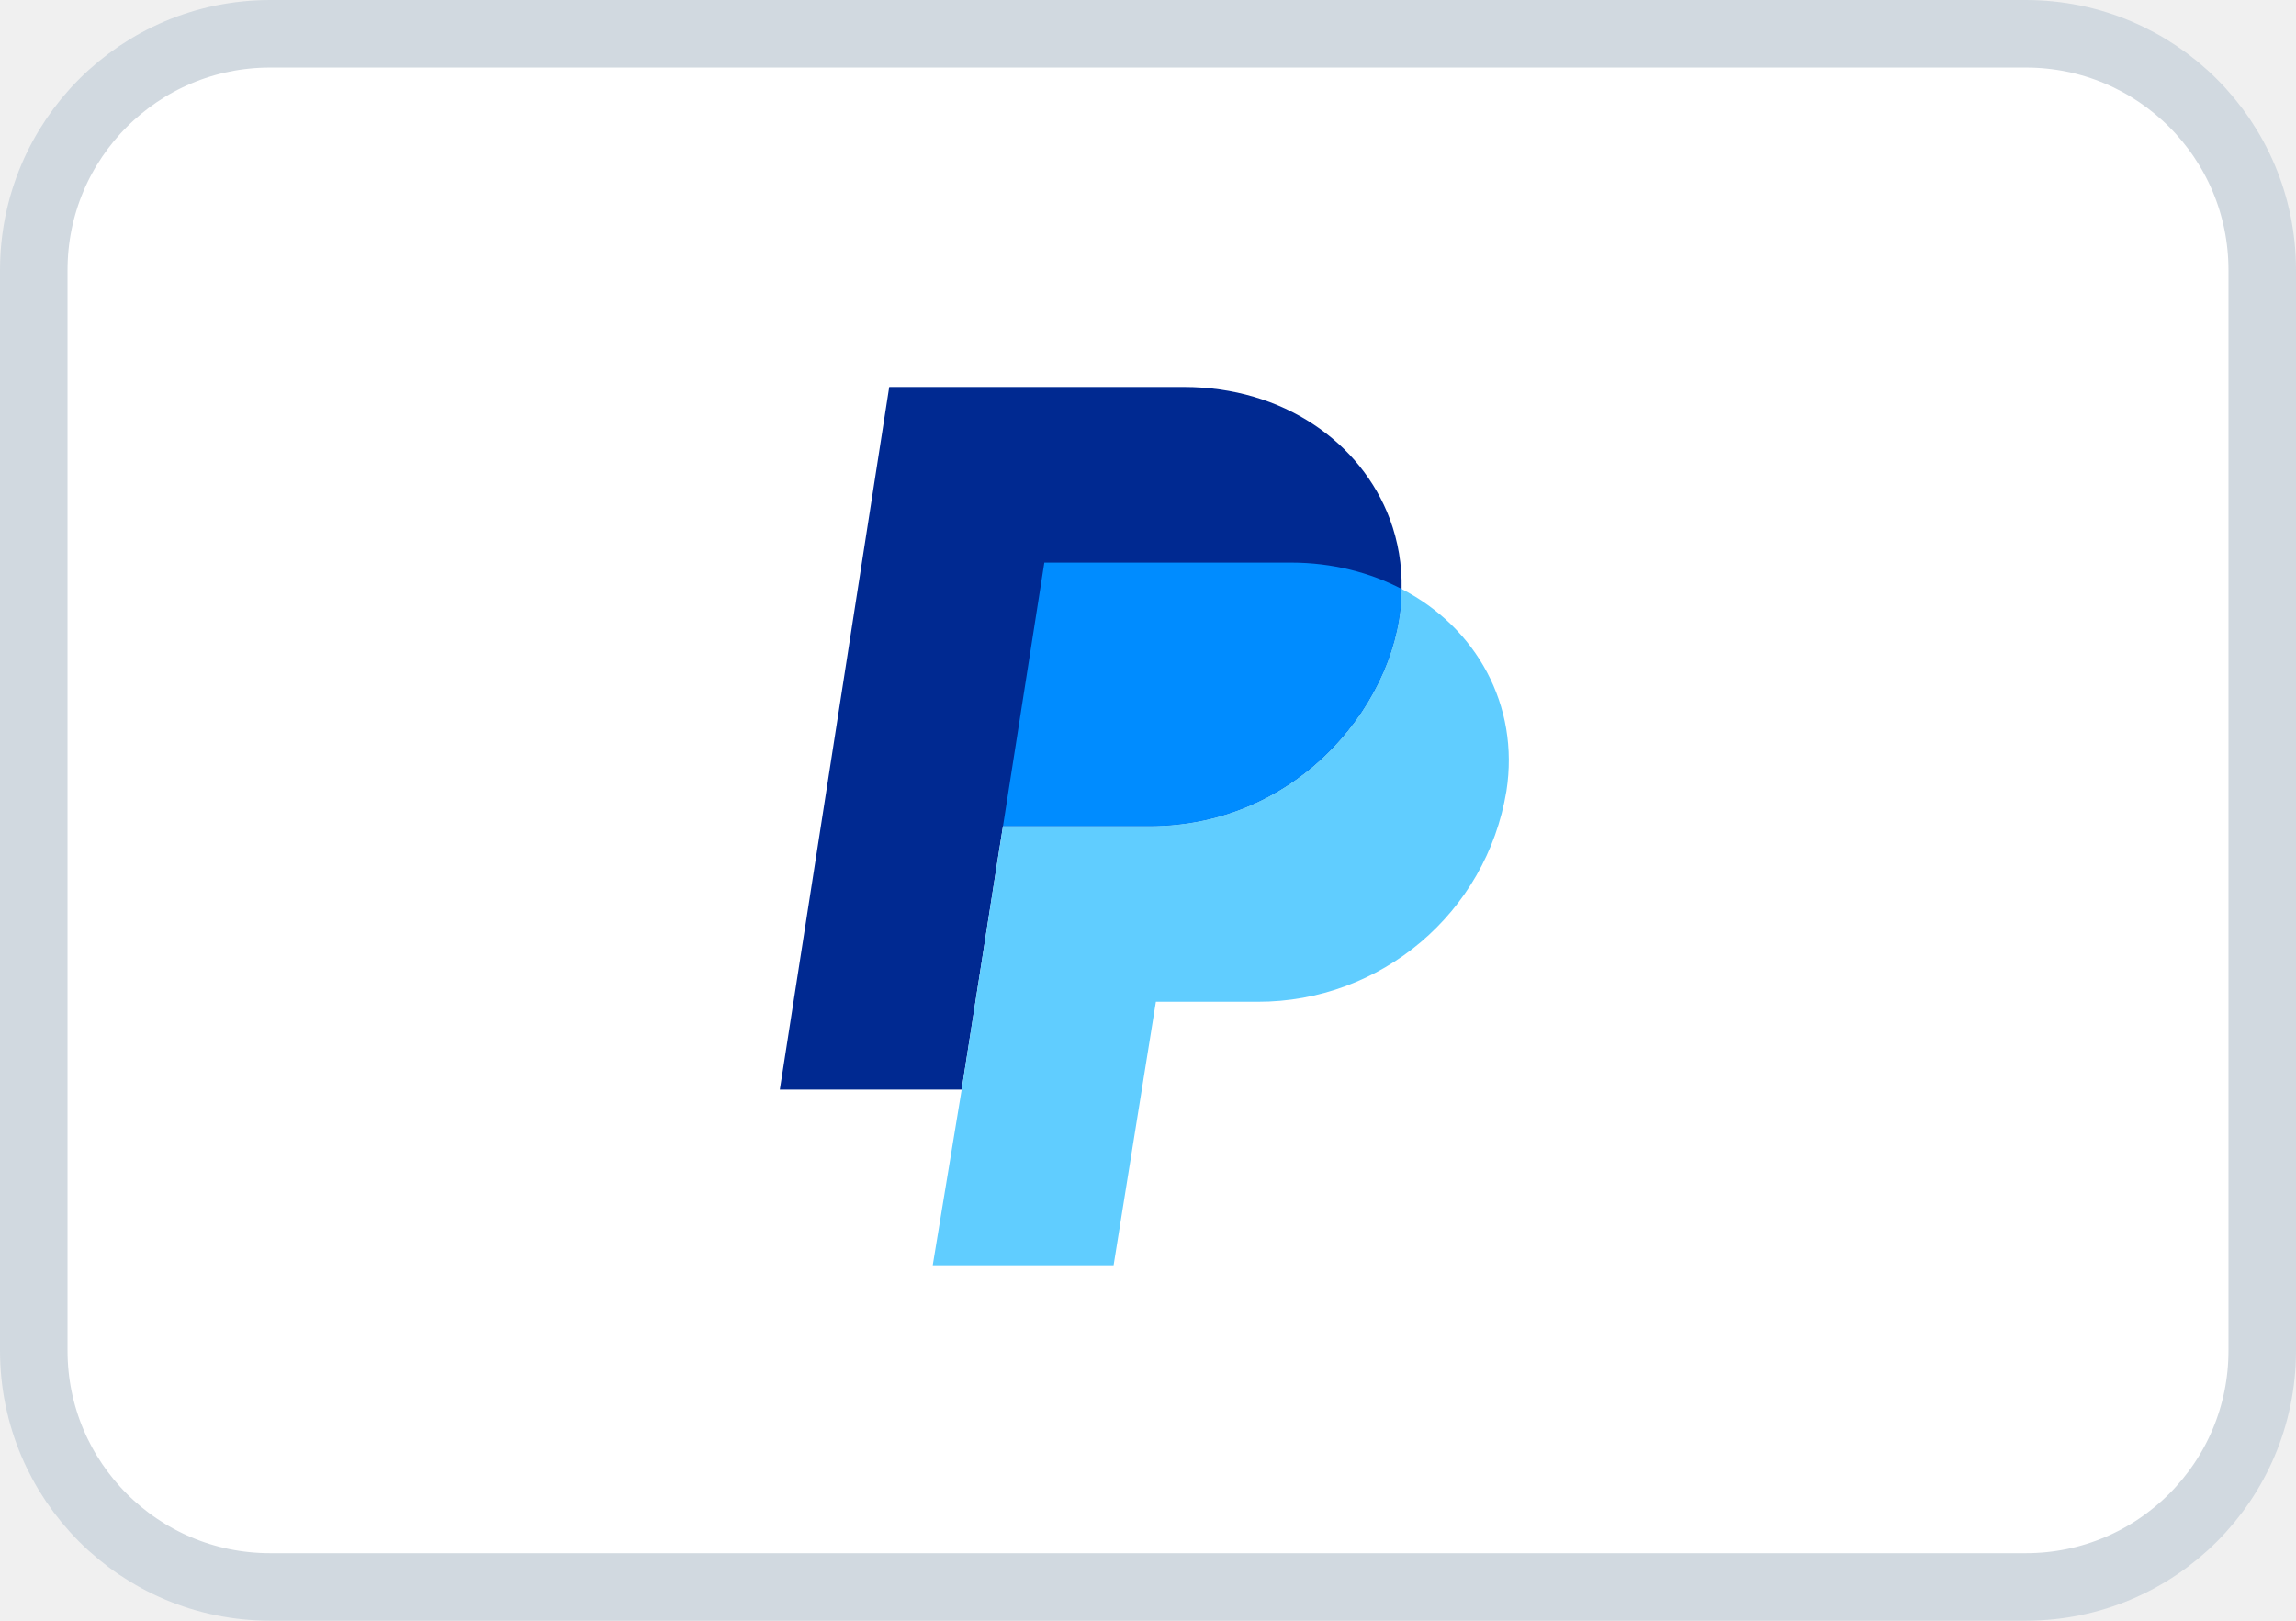
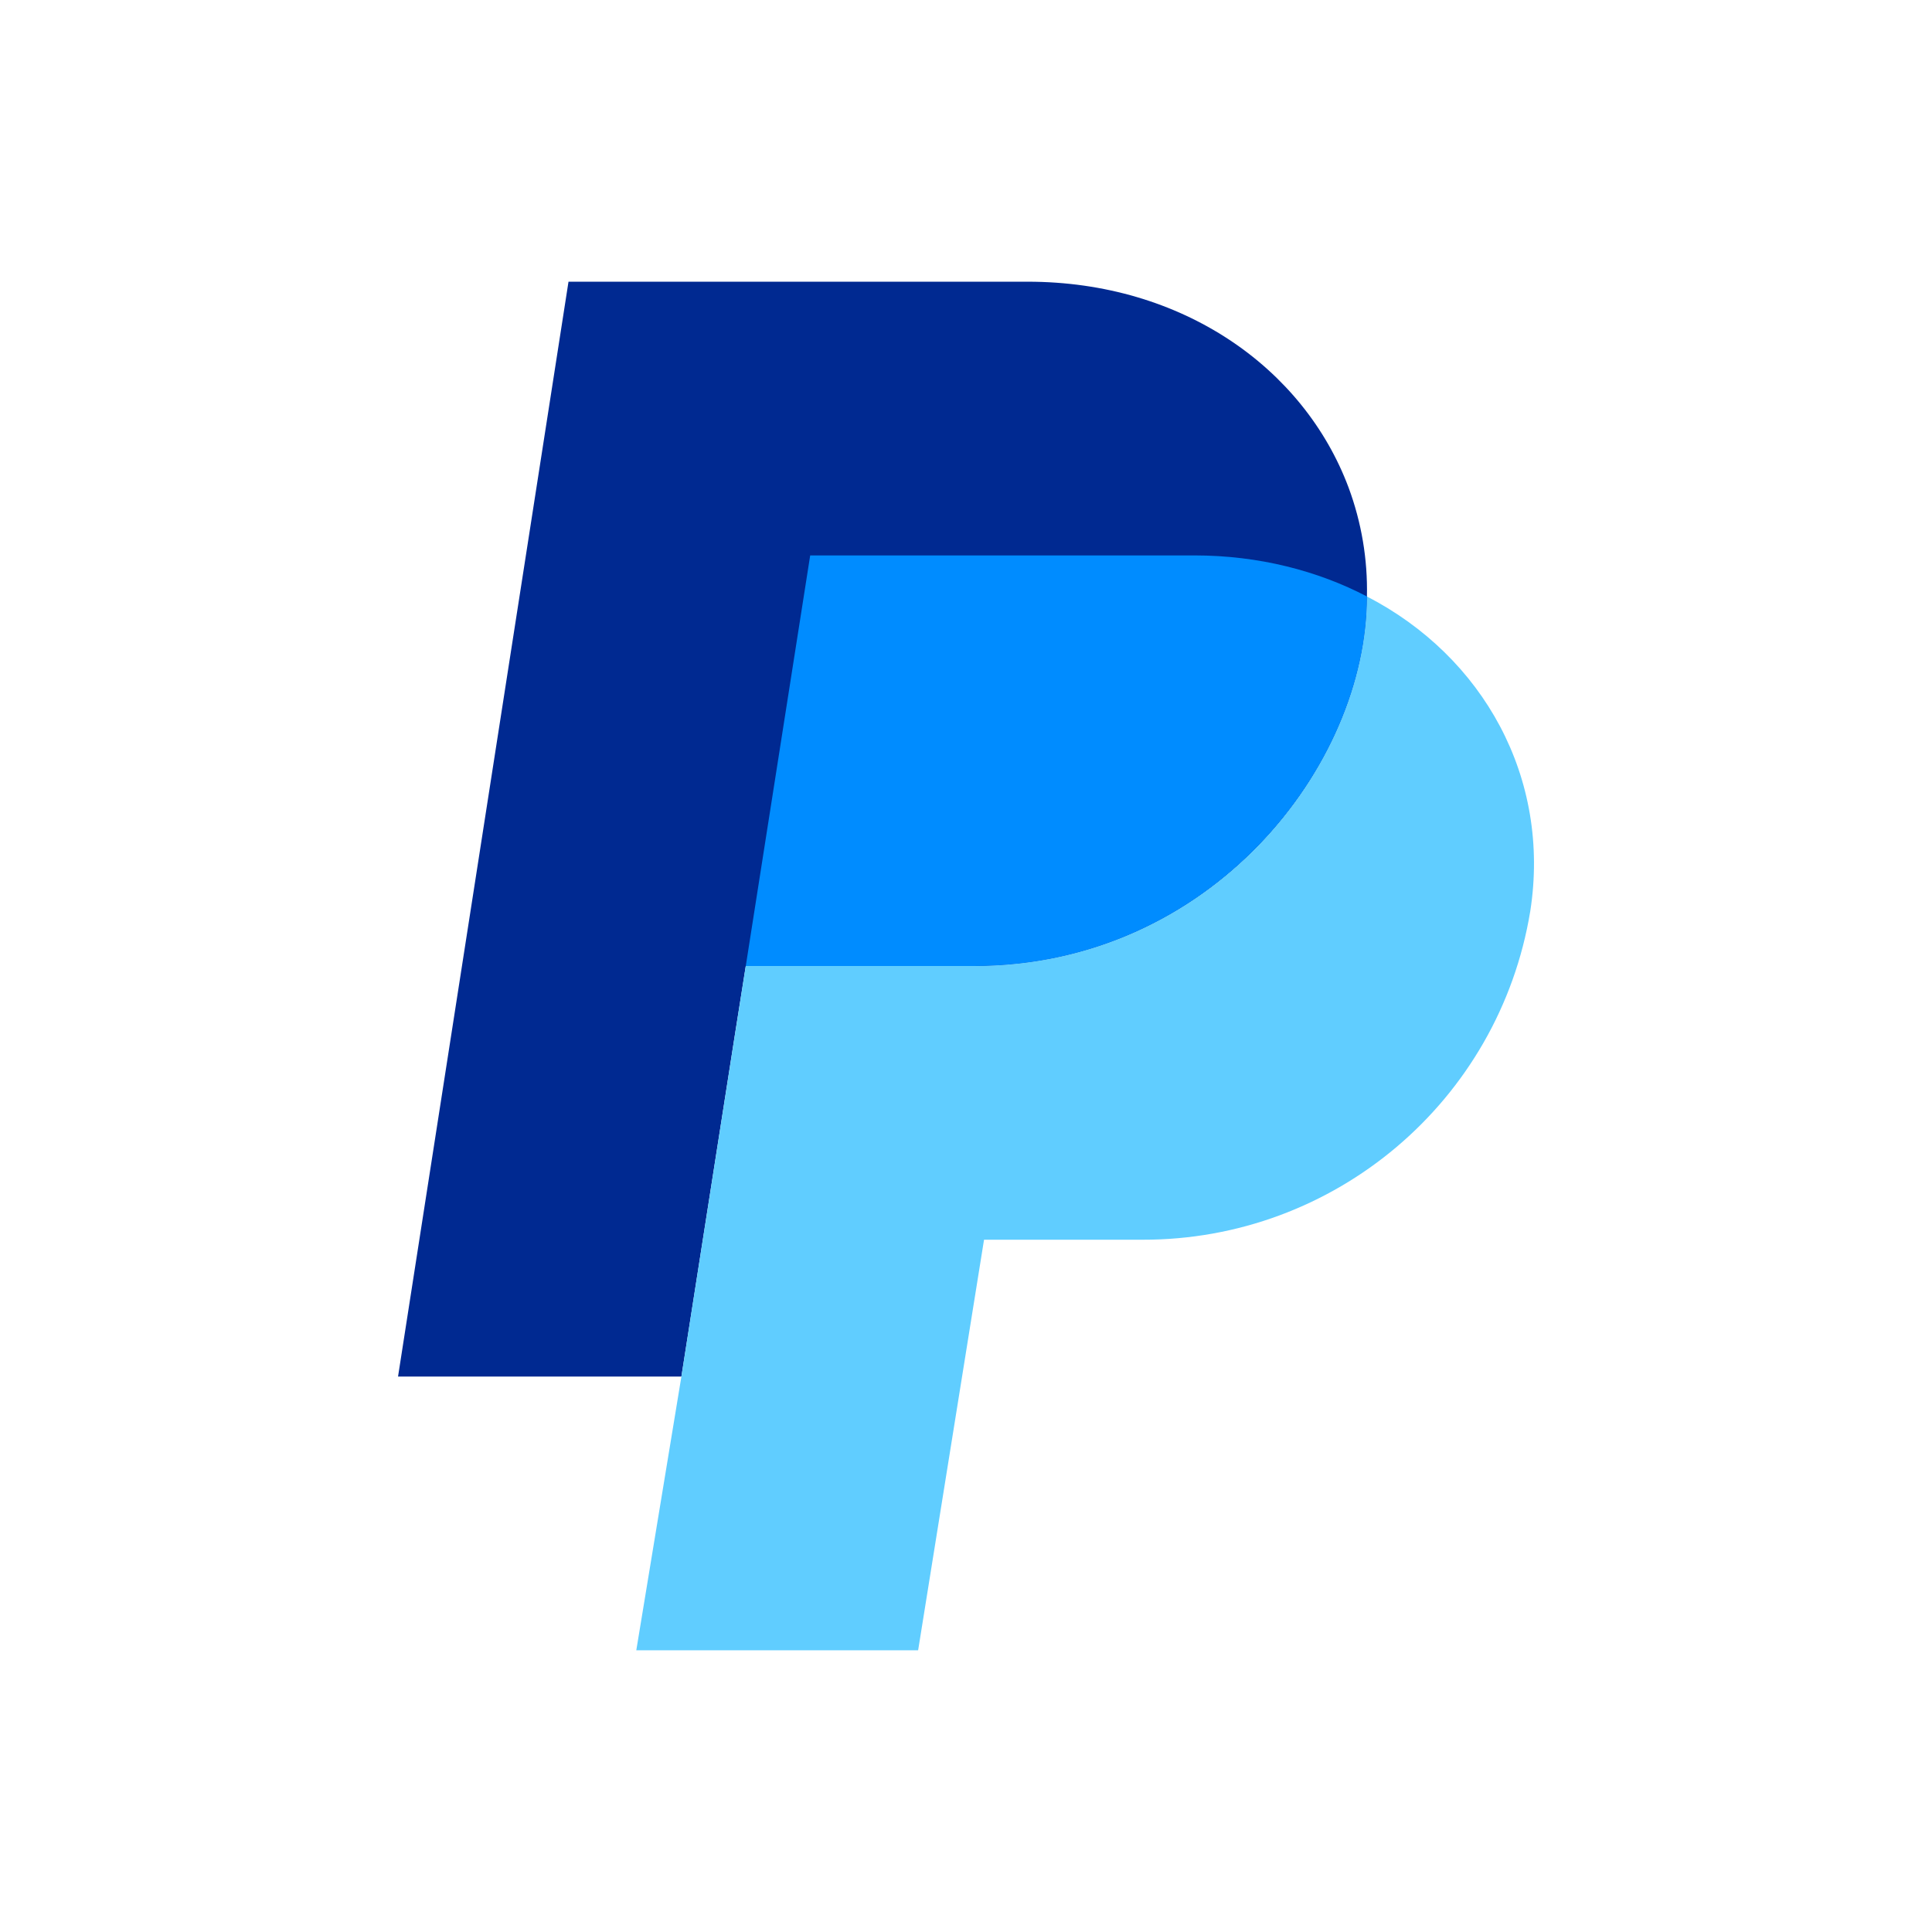
- <svg xmlns="http://www.w3.org/2000/svg" width="34" height="24" viewBox="0 0 34 24" fill="none" version="1.1" id="svg4">
+ <svg xmlns="http://www.w3.org/2000/svg" fill="none" viewBox="0 0 48 48" version="1.1" id="svg4" xml:space="preserve" width="48" height="48">
+   <rect style="display:inline;fill:#ffffff" id="rect4" width="48" height="48" x="0" y="0" />
+   <g clip-path="url(#a)" id="g3" transform="matrix(0.7556021,0,0,0.7556132,4.557602,4.731863)">
+     <path fill="#002991" d="m 38.914,13.35 c 0,5.574 -5.144,12.15 -12.927,12.15 H 18.49 L 18.122,27.822 16.373,39 H 7.056 L 12.661,3 h 15.095 c 5.083,0 9.082,2.833 10.555,6.77 a 9.687,9.687 0 0 1 0.603,3.58 z" id="path1" />
+     <path fill="#60cdff" d="M 44.284,23.7 A 12.894,12.894 0 0 1 31.53,34.5 H 26.324 L 24.157,48 H 14.89 l 1.483,-9 1.75,-11.178 0.367,-2.322 h 7.497 c 7.773,0 12.927,-6.576 12.927,-12.15 3.825,1.974 6.055,5.963 5.37,10.35 z" id="path2" />
+     <path fill="#008cff" d="M 38.914,13.35 C 37.31,12.511 35.365,12 33.248,12 H 20.608 L 18.49,25.5 h 7.497 c 7.773,0 12.927,-6.576 12.927,-12.15 z" id="path3" />
+   </g>
  <defs id="defs4">
    <clipPath id="a">
-       <path fill="#ffffff" d="m 7.056,3 h 37.35 V 48 H 7.056 Z" id="path4-3" />
+       <path fill="#ffffff" d="m 7.056,3 h 37.35 V 48 H 7.056 Z" id="path4" />
    </clipPath>
  </defs>
-   <rect x="0.5" y="0.5" width="33" height="23" rx="3.5" fill="#ffffff" stroke="#d1d9e0" id="rect1" />
-   <g clip-path="url(#a)" id="g3" transform="matrix(0.2890228,0,0,0.289027,9.508655,4.862919)">
-     <path fill="#002991" d="m 38.914,13.35 c 0,5.574 -5.144,12.15 -12.927,12.15 H 18.49 L 18.122,27.822 16.373,39 H 7.056 L 12.661,3 h 15.095 c 5.083,0 9.082,2.833 10.555,6.77 a 9.687,9.687 0 0 1 0.603,3.58 z" id="path1-7" />
-     <path fill="#60cdff" d="M 44.284,23.7 A 12.894,12.894 0 0 1 31.53,34.5 H 26.324 L 24.157,48 H 14.89 l 1.483,-9 1.75,-11.178 0.367,-2.322 h 7.497 c 7.773,0 12.927,-6.576 12.927,-12.15 3.825,1.974 6.055,5.963 5.37,10.35 z" id="path2-5" />
-     <path fill="#008cff" d="M 38.914,13.35 C 37.31,12.511 35.365,12 33.248,12 H 20.608 L 18.49,25.5 h 7.497 c 7.773,0 12.927,-6.576 12.927,-12.15 z" id="path3-3" />
-   </g>
</svg>
